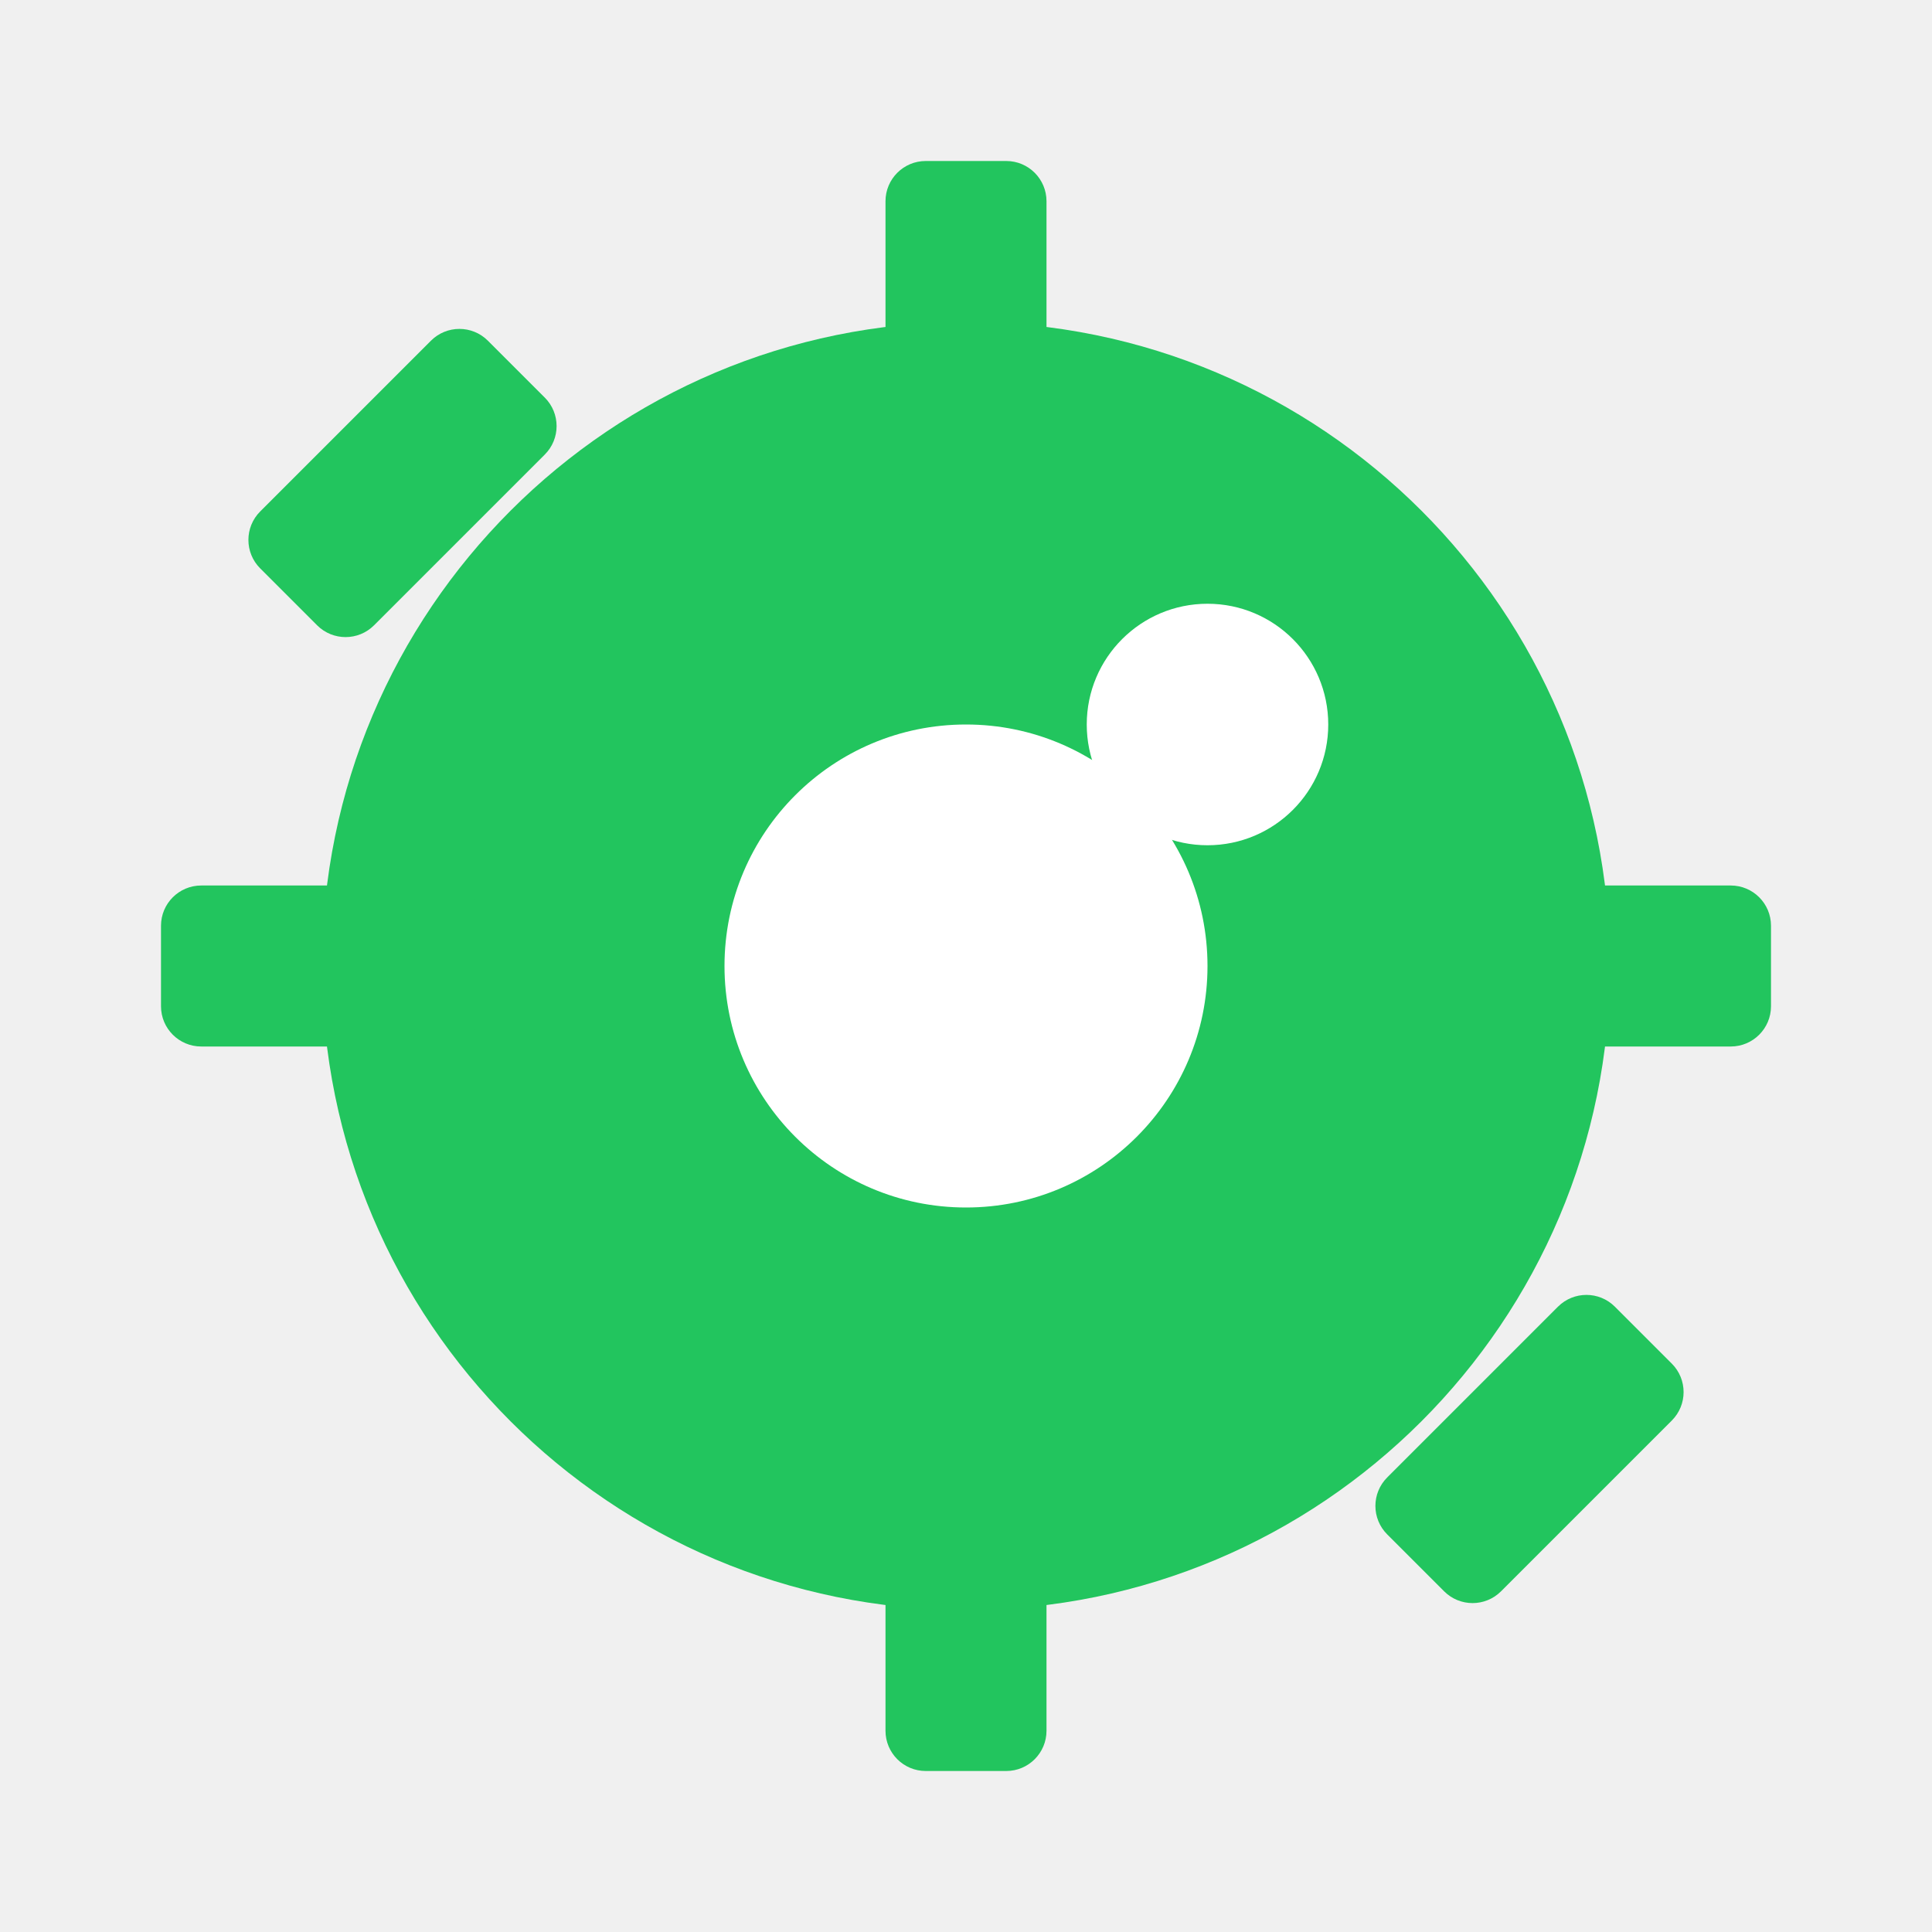
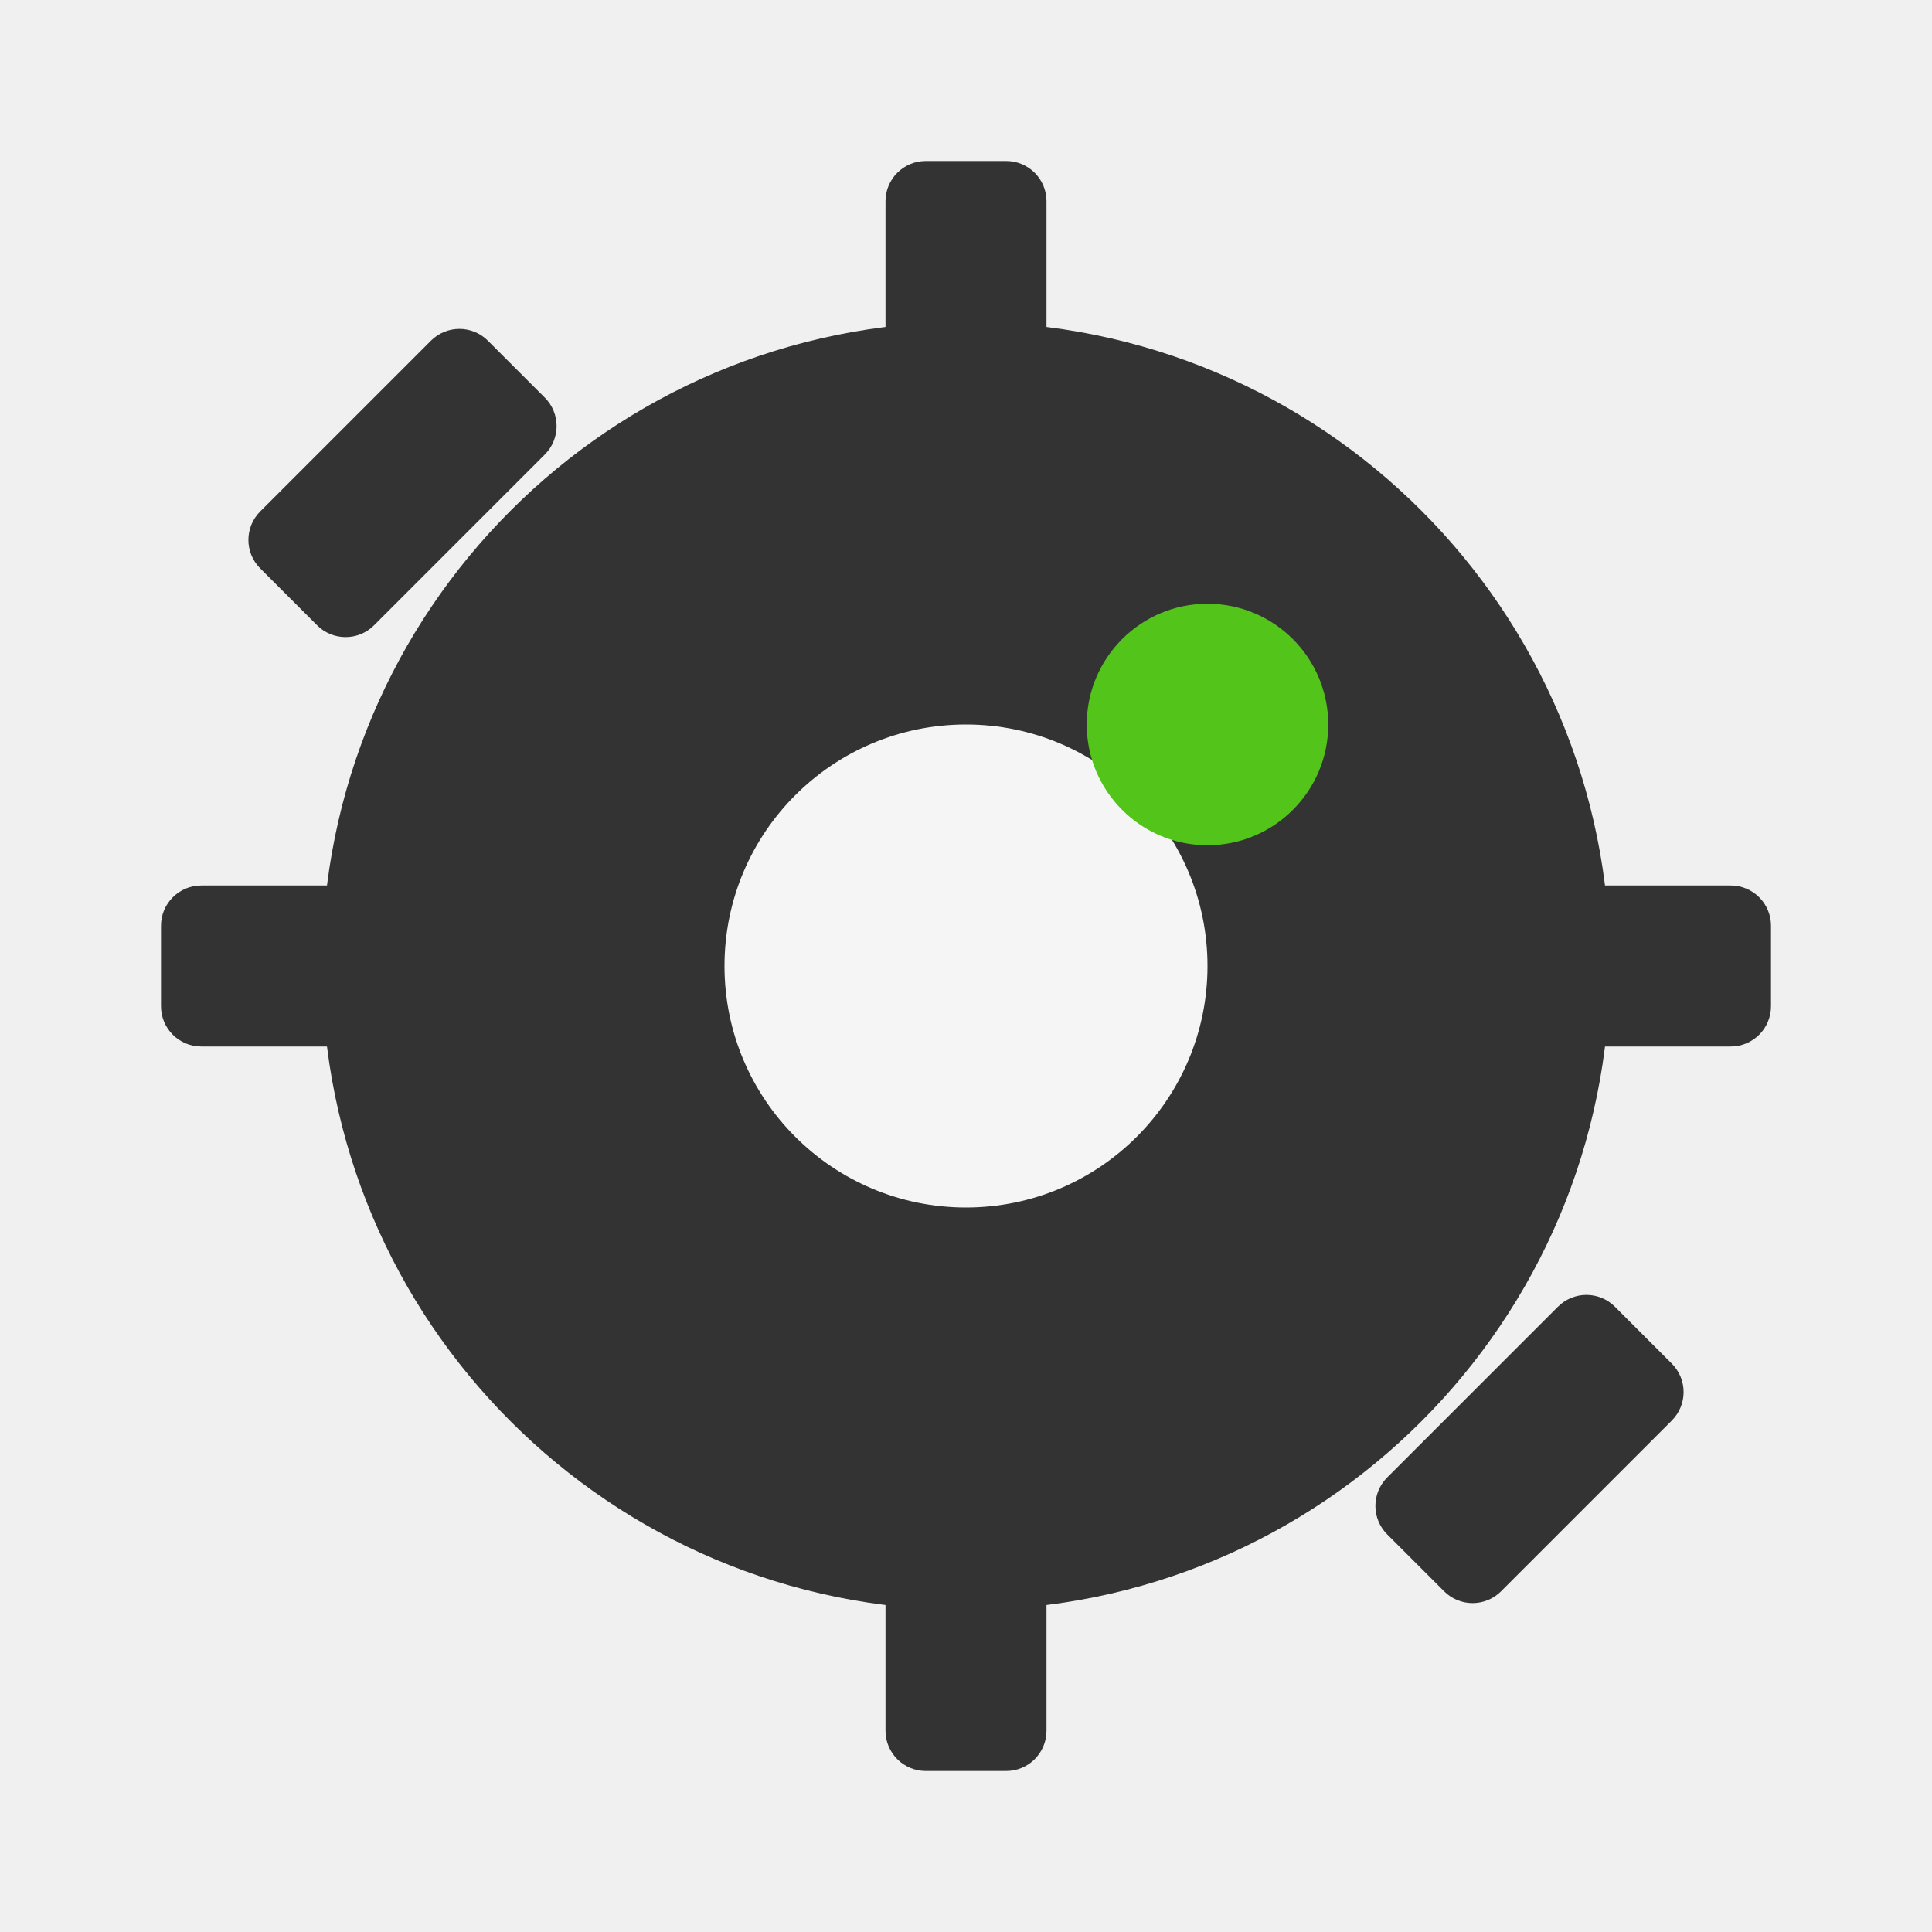
<svg xmlns="http://www.w3.org/2000/svg" viewBox="0 0 24 24">
-   <circle cx="12" cy="12" r="8" fill="#22C55E" />
-   <circle cx="12" cy="12" r="3" fill="#fff" />
-   <rect x="11" y="2" width="2" height="4" rx="0.5" fill="#22C55E" />
-   <rect x="11" y="18" width="2" height="4" rx="0.5" fill="#22C55E" />
-   <rect x="2" y="11" width="4" height="2" rx="0.5" fill="#22C55E" />
-   <rect x="18" y="11" width="4" height="2" rx="0.5" fill="#22C55E" />
-   <rect x="4" y="4" width="2" height="4" rx="0.5" fill="#22C55E" transform="rotate(45 5 6)" />
-   <rect x="18" y="16" width="2" height="4" rx="0.5" fill="#22C55E" transform="rotate(45 19 18)" />
-   <circle cx="15" cy="9" r="1.5" fill="#fff" />
+   <circle cx="12" cy="12" r="8" fill="#333333" />
+   <circle cx="12" cy="12" r="3" fill="#F5F5F5" />
+   <rect x="11" y="2" width="2" height="4" rx="0.5" fill="#333333" />
+   <rect x="11" y="18" width="2" height="4" rx="0.5" fill="#333333" />
+   <rect x="2" y="11" width="4" height="2" rx="0.5" fill="#333333" />
+   <rect x="18" y="11" width="4" height="2" rx="0.5" fill="#333333" />
+   <rect x="4" y="4" width="2" height="4" rx="0.5" fill="#333333" transform="rotate(45 5 6)" />
+   <rect x="18" y="16" width="2" height="4" rx="0.5" fill="#333333" transform="rotate(45 19 18)" />
+   <circle cx="15" cy="9" r="1.5" fill="#52C41A" />
</svg>
